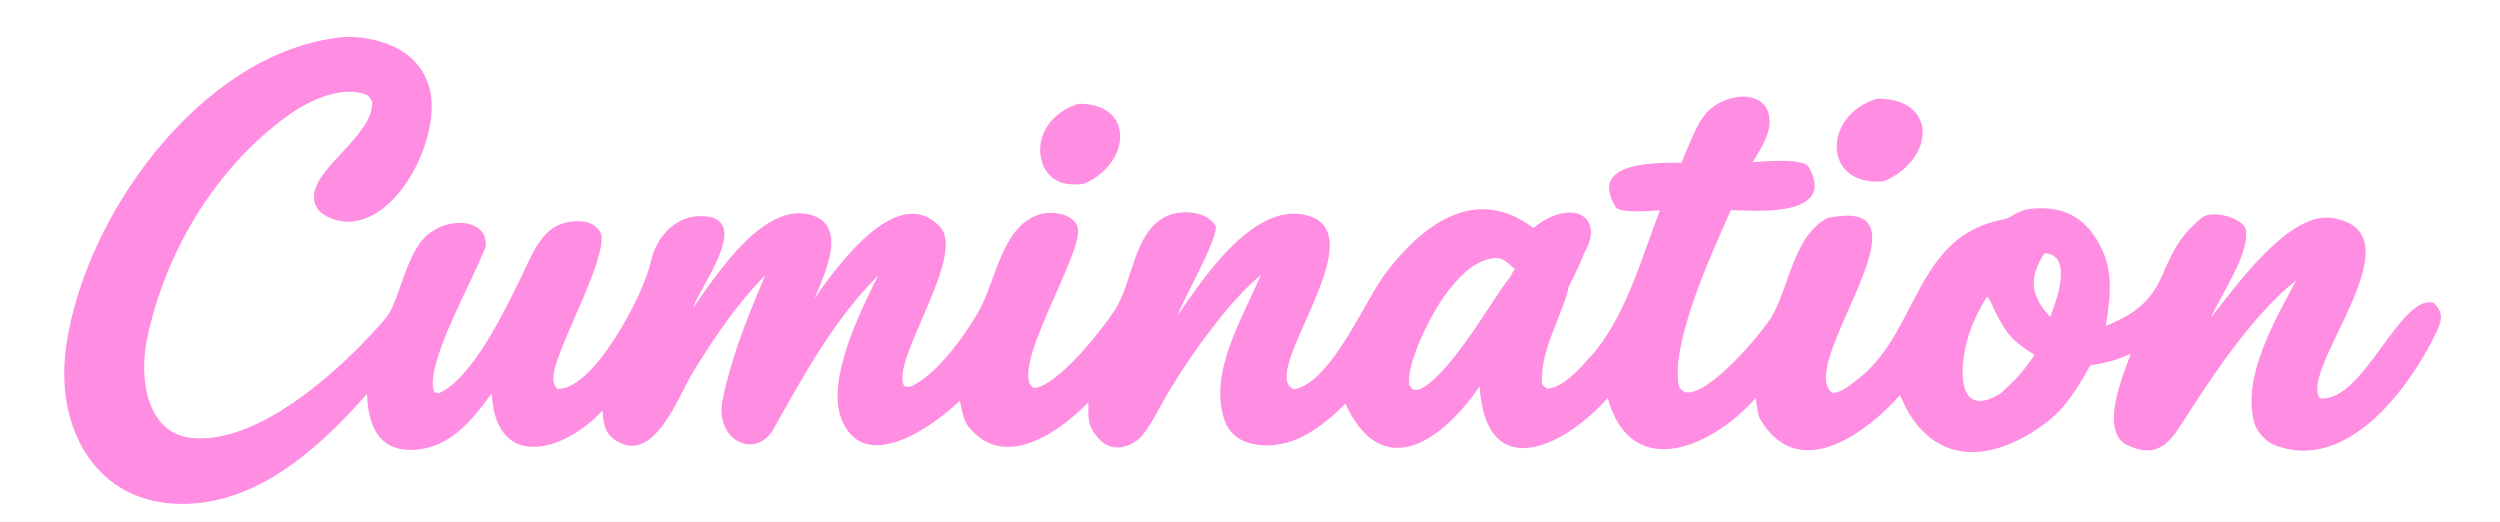
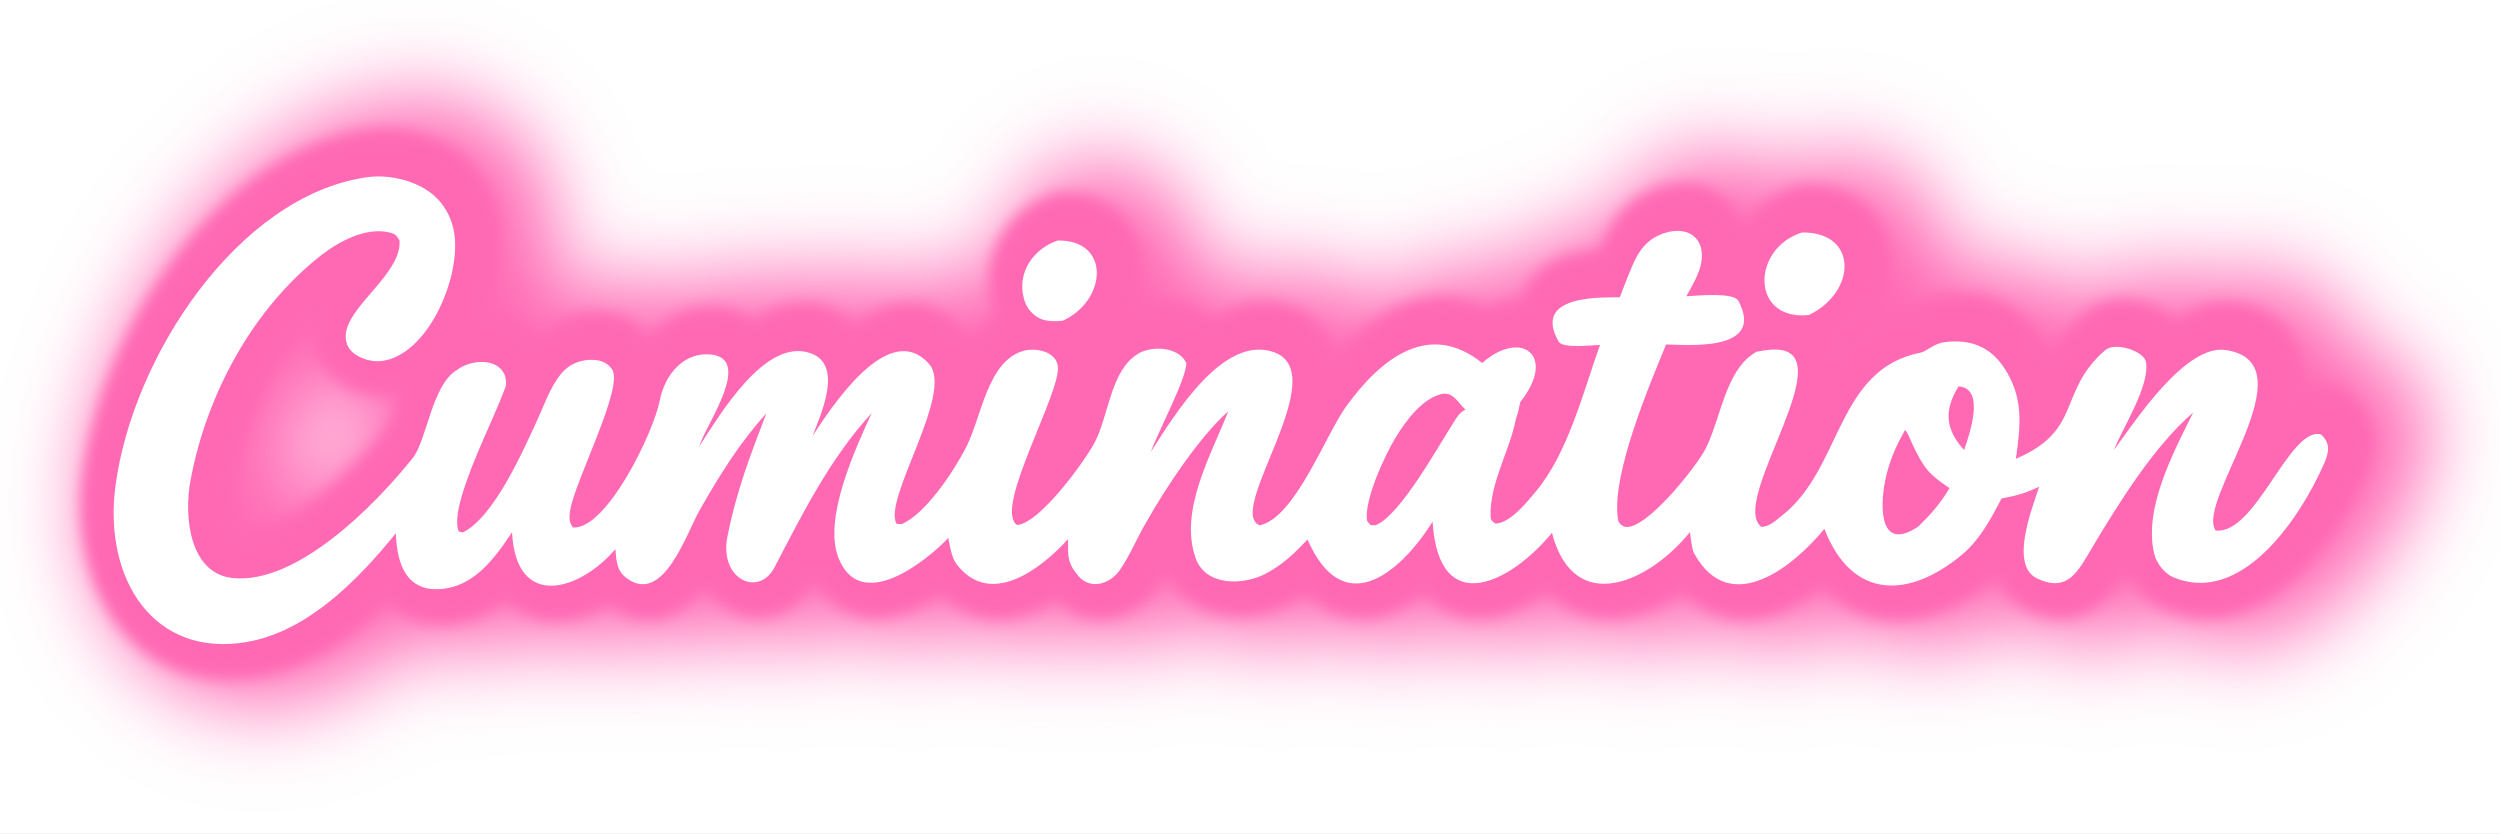
- <svg xmlns="http://www.w3.org/2000/svg" viewBox="0 0 350 73" width="350" height="73" version="1.1" id="svg2">
-   <defs id="defs2">
-     <clipPath clipPathUnits="userSpaceOnUse" id="clipPath17">
-       <path id="path17" clip-path="none" style="display:none;fill:#ffffff;fill-opacity:1;stroke-width:1" d="m 1340.349,624.316 c -7.6,11.481 -7.079,20.845 2.912,31.021 2.74,-7.252 11.399,-30.292 -2.912,-31.021 z m -28.018,21.289 c -4.92,8.119 -8.471,15.561 -10.461,24.931 -2.87,13.547 -2.58,34.751 17.44,22.122 6.89,-6.289 11.101,-10.696 16.331,-18.701 -10.86,-6.8 -13.412,-9.557 -19.542,-21.612 -1.01,-2.005 -2.168,-5.261 -3.768,-6.741 z" />
-       <path id="lpe_path-effect17" style="display:inline;fill:#ffffff;fill-opacity:1;stroke-width:1" class="powerclip" d="M 368.892,516.86 H 1538.927 V 755.058 H 368.892 Z m 971.457,107.456 c -7.6,11.481 -7.079,20.845 2.912,31.021 2.74,-7.252 11.399,-30.292 -2.912,-31.021 z m -28.018,21.289 c -4.92,8.119 -8.471,15.561 -10.461,24.931 -2.87,13.547 -2.58,34.751 17.44,22.122 6.89,-6.289 11.101,-10.696 16.331,-18.701 -10.86,-6.8 -13.412,-9.557 -19.542,-21.612 -1.01,-2.005 -2.168,-5.261 -3.768,-6.741 z" />
-     </clipPath>
+ <svg xmlns="http://www.w3.org/2000/svg" width="390" height="130" viewBox="0 0 3.9 1.3" version="1.1" id="svg1">
+   <defs id="defs1">
+     <filter style="color-interpolation-filters:sRGB" id="filter36" x="-0.059" y="-0.243" width="1.117" height="1.486">
+       <feGaussianBlur stdDeviation="14.621" id="feGaussianBlur36" />
+     </filter>
+     <filter style="color-interpolation-filters:sRGB" id="filter35" x="-0.007" y="-0.032" width="1.014" height="1.063">
+       <feGaussianBlur stdDeviation="3.549" id="feGaussianBlur35" />
+     </filter>
+     <filter style="color-interpolation-filters:sRGB" id="filter1" x="-0.03" y="-0.124" width="1.06" height="1.249">
+       <feGaussianBlur stdDeviation="0.04" id="feGaussianBlur1" />
+     </filter>
  </defs>
-   <rect style="display:inline;fill:#ffffff;fill-opacity:1;stroke:#f94697;stroke-width:0;stroke-dasharray:none" id="background" width="350" height="73" x="0" y="0" />
-   <path id="text" style="display:inline;fill:#ff8ee2;fill-opacity:1" d="m 514.464,521.899 c -2.992,-0.116 -5.909,0.032 -8.615,0.453 -66.674,9.291 -122.139,87.222 -131.029,150.737 -6.324,45.19 19.997,83.862 68.904,75.932 31.586,-5.122 57.712,-29.733 78.008,-53.044 0.55,14.98 5.407,28.492 23.599,27.209 17.196,-1.212 28.004,-14.64 37.253,-27.717 2.111,38.405 35.63,28.451 54.13,8.269 0.53,5.69 0.738,10.532 5.818,14.077 19.323,13.482 31.334,-21.723 38.458,-33.315 10.732,-17.462 20.846,-32.65 34.823,-47.022 -8.451,20.517 -15.715,38.145 -20.378,60.076 -4.484,21.085 16.441,29.726 24.635,15.093 14.952,-26.7 29.112,-53.186 50.924,-75.286 -8.909,18.046 -25.364,51.511 -17.482,70.431 11.607,27.861 46.481,1.46 57.62,-9.537 0.796,3.967 1.719,9.576 4.247,12.684 17.918,22.038 45.064,1.744 58.5,-12.125 -0.047,8.245 -0.565,11.502 5.43,18.055 6.321,6.91 16.552,3.866 21.586,-2.807 5.286,-7.007 9.305,-16.28 14.091,-23.7 9.996,-16.577 27.943,-41.671 42.807,-53.917 -8.793,21.065 -25.784,48.09 -17.203,71.399 5.308,14.419 25.573,13.456 36.911,7.808 8.929,-4.448 14.769,-9.678 21.82,-16.629 18.318,39.248 47.688,17.554 65.518,-8.678 3.21,47.928 41.029,29.815 62.529,5.418 11.69,41.599 51.61,23.61 72.32,-0.396 0.32,2.491 0.931,8.333 2.081,10.305 19.23,32.733 53.539,4.981 68.299,-11.828 14.38,34.571 44.159,34.345 72.289,12.427 9.14,-7.122 14.902,-17.247 20.542,-27.259 8.39,-1.538 11.819,-2.386 19.669,-5.699 -3.71,10.709 -15.63,38.288 -1,44.742 16.4,7.238 21.719,-4.131 29.099,-15.6 14.16,-22.01 32.191,-48.979 52.581,-65.398 -10.1,19.2 -26.079,46.56 -20.409,68.915 1.17,4.642 5.338,9.478 9.768,11.39 35.37,14.08 66.031,-27.472 79.201,-55.289 2.64,-5.586 3.501,-9.832 -1.529,-14.301 -16.5,-4.244 -34.101,49.059 -55.221,46.861 -10.9,-14.278 50.261,-81.683 5.341,-88.064 -21.1,-2.998 -47.432,34.598 -58.672,48.842 4.84,-11.318 18.782,-31.158 16.852,-42.893 -0.88,-5.35 -16.161,-10.187 -21.521,-5.801 -25.1,20.53 -11.449,38.952 -46.669,52.922 2.56,-16.498 4.08,-30.087 -6.19,-44.461 -7.62,-10.615 -17.9,-13.804 -30.51,-12.526 -6.62,0.67 -9.731,4.537 -13.141,5.163 -44.49,8.184 -41.059,56.592 -72.779,79.611 -3.18,2.313 -6.34,5.284 -10.69,5.454 -17.84,-12.662 46.39,-89.307 4.88,-86.471 -2.52,0.185 -5.031,0.524 -7.521,1.013 l -1.05,0.62 c -15.39,9.072 -17.552,32.176 -25.672,46.923 -4.46,8.11 -30.828,39.524 -42.008,37.897 -1.66,-0.242 -3.421,-2.041 -3.651,-3.187 -4.24,-21.689 17.321,-67.958 25.091,-85.81 10.3,0.085 52.209,3.989 37.919,-21.24 -2.49,-4.401 -21.819,-2.551 -27.289,-2.294 4.05,-6.932 9.79,-15.1 7.68,-23.476 -0.75,-3.022 -2.78,-5.565 -5.57,-6.949 -4.67,-2.347 -10.731,-1.585 -15.471,0.229 -10.73,4.103 -13.88,12.623 -18.049,22.385 -1.2,2.739 -2.329,5.5 -3.419,8.284 -7.36,0.299 -46.682,-1.967 -32.042,21.724 2,3.241 16.85,1.806 21.63,1.528 -8.81,23.188 -16.91,52.936 -33.56,71.48 -4.98,5.538 -13.5,15.512 -21.24,15.72 -1.49,-1.073 -2.441,-1.327 -2.521,-3.523 -0.553,-15.842 9.7,-31.566 13.021,-46.455 2.957,-5.858 5.637,-11.284 7.148,-15.665 11.168,-18.85 -6.425,-27.738 -24.578,-12.697 -27.58,-20.705 -52.811,-2.684 -71.391,21.367 -10.66,13.8 -26.676,54.204 -45.146,57.835 -18.34,-6.754 39.418,-74.372 7.141,-84.597 -26.215,-8.307 -51.397,30.079 -64.245,48.879 4.162,-10.649 18.435,-35.201 18.674,-43.435 -4.002,-8.165 -18.212,-8.567 -25.214,-4.624 -14.559,8.199 -15.259,29.802 -22.807,43.338 -5.76,10.032 -29.104,39.635 -40.669,40.264 -12.594,-7.625 22.984,-64.324 21.375,-77.372 -0.929,-7.528 -11.966,-9.223 -18.094,-7.576 -18.878,5.073 -21.863,32.418 -29.992,47.098 -6.64,11.993 -21.224,32.43 -33.737,37.444 l -2.643,-0.143 c -7.65,-11.424 30.192,-63.765 17.154,-77.825 -21.456,-23.138 -52.361,22.561 -61.18,34.913 4.632,-11.155 16.071,-34.639 -0.961,-40.326 -23.811,-7.95 -47.522,30.008 -58.404,45.385 l 0.453,-1.208 c 4.001,-10.496 27.172,-41.25 5.919,-43.554 -14.162,-1.536 -24.358,9.572 -27.013,22.258 -3.347,15.993 -28.061,63.424 -45.591,62.128 -1.906,-2.585 -1.964,-4.662 -1.497,-7.8 2.142,-14.388 28.501,-60.695 22,-69.436 -1.975,-2.655 -4.878,-4.036 -8.122,-4.426 -5.77,-0.694 -12.204,0.859 -16.57,4.738 -6.633,5.892 -10.233,15.947 -14.096,23.791 -7.701,15.633 -23.025,48.169 -39.333,55.544 l -2.073,-0.391 c -2.314,-4.438 0.316,-13.727 1.786,-18.246 5.896,-18.08 15.457,-34.73 22.62,-52.268 0.69,-1.689 0.108,-5.042 -0.685,-6.511 -4.437,-8.226 -18.391,-6.545 -24.768,-1.825 -13.108,7.285 -15.756,34.3 -23.029,42.815 -20.089,23.523 -61.129,62.047 -94.521,58.671 -22.322,-2.256 -25.625,-29.537 -21.977,-47.741 8.543,-42.632 33.103,-84.049 68.544,-109.843 9.391,-6.743 23.224,-13.548 35.01,-11.154 3.694,0.75 4.132,1.281 5.93,4.002 1.37,16.601 -28.759,32.6 -28.201,47.298 0.088,2.695 1.284,5.234 3.305,7.019 3.896,3.4 10.412,5.132 15.523,4.535 24.004,-2.804 41.272,-40.096 38.138,-61.579 -1.131,-8.292 -5.668,-15.735 -12.518,-20.542 -6.797,-4.849 -16.466,-7.574 -25.443,-7.923 z m 743.867,27.319 c -26.53,7.78 -27.01,43.248 3.62,40.266 25.02,-11.157 25.97,-40.61 -3.62,-40.266 z m -389.839,3.903 c -12.329,3.835 -21.647,15.318 -17.721,28.527 1.166,4.013 3.959,7.356 7.701,9.214 3.718,1.892 8.463,1.762 12.56,1.424 23.09,-9.728 25.456,-39.457 -2.539,-39.165 z m 203.992,74.549 c 3.836,-0.027 5.584,2.16 8.956,5.027 0.229,-0.114 0.454,-0.227 0.677,-0.338 -1.093,1.65 -2.036,3.351 -2.818,5.074 -0.926,0.853 -1.837,2.03 -2.969,3.788 -8.27,11.699 -28.151,45.99 -41.45,50.883 -3.38,-0.175 -1.961,0.468 -4.331,-2.138 -1.91,-9.767 9.46,-32.424 15.01,-40.839 5.41,-8.221 13.841,-18.795 23.891,-21.068 1.153,-0.261 2.149,-0.384 3.034,-0.391 z" clip-path="url(#clipPath17)" transform="matrix(0.286798,0.00107019,-0.00107046,0.2868681,-97.50503,-145.0781)" />
+   <rect style="display:inline;fill:#ffffff;fill-opacity:1;stroke-width:0.026" id="rect1" width="3.9" height="1.3" x="0" y="-1.1920929e-08" />
+   <g id="g20" style="display:inline;fill:#ff69b4;fill-opacity:1;filter:url(#filter36)" transform="matrix(0.0029779,0,0,0.00319696,-0.9230249,-1.405678)">
+     <path id="path15-1" style="display:inline;mix-blend-mode:normal;fill:#ff69b4;fill-opacity:1;stroke-width:0.003;filter:url(#filter1)" d="m 0.83,-0.667 c -0.005,-1.9497e-4 -0.013,-3.4862e-4 -0.02,3.04e-5 -0.005,2.7151e-4 -0.017,0.002 -0.02,0.002 v -1.013e-5 c -1.8037e-4,2.516e-5 -3.6168e-4,5.055e-5 -5.4198e-4,7.599e-5 -5.093e-5,7.83e-6 -9.711e-5,1.474e-5 -1.317e-4,2.027e-5 -5.2202e-4,7.386e-5 -0.001,1.4671e-4 -0.002,2.2292e-4 -1.4574e-4,2.13e-5 -2.9497e-4,3.931e-5 -4.4067e-4,6.08e-5 -0.219,0.032 -0.384,0.271 -0.411,0.464 -0.024,0.17 0.09,0.327 0.28,0.296 0.068,-0.011 0.125,-0.046 0.17,-0.084 0.023,0.014 0.052,0.021 0.085,0.019 0.029,-0.002 0.054,-0.011 0.075,-0.023 0.033,0.019 0.072,0.023 0.11,0.013 0.01,-0.003 0.02,-0.006 0.029,-0.01 h 1.57e-4 c 0.025,0.013 0.051,0.016 0.078,0.011 0.014,-0.003 0.026,-0.008 0.036,-0.014 V 0.009 h 0.032 l 0.004,0.004 h 0.012 c 0.007,0.002 0.013,0.004 0.015,0.004 l 0.001,3.7491e-4 0.001,2.8372e-4 c 0.002,3.1937e-4 0.012,0.003 0.02,0.003 l 5.066e-4,1.014e-5 h 8.307e-4 c 0.012,6.5634e-4 0.026,-0.002 0.033,-0.003 l 0.004,-9.0689e-4 h 0.013 l 0.015,-0.015 0.002,-0.002 c 0.004,-0.003 0.008,-0.006 0.012,-0.009 0.008,0.006 0.017,0.012 0.027,0.017 0.051,0.024 0.103,0.011 0.143,-0.009 0.01,0.006 0.021,0.011 0.032,0.015 0.044,0.015 0.087,0.006 0.122,-0.009 l 8.51e-4,5.3704e-4 c 0.049,0.031 0.105,0.015 0.137,-0.006 l 0.004,-0.003 0.003,-0.003 1.02e-5,-1.013e-5 c 0.003,-0.002 0.006,-0.005 0.009,-0.008 0.055,0.048 0.134,0.039 0.18,0.016 0.002,-9.3473e-4 0.004,-0.002 0.006,-0.003 C 2.12,0.032 2.179,0.028 2.229,-0.002 c 3.718e-4,-2.1804e-4 7.501e-4,-4.4235e-4 0.001,-6.6877e-4 0.039,0.028 0.09,0.029 0.136,0.012 0.011,-0.004 0.021,-0.008 0.031,-0.014 0.046,0.032 0.104,0.032 0.155,0.014 0.011,-0.004 0.021,-0.009 0.031,-0.014 0.007,0.005 0.014,0.009 0.021,0.012 0.061,0.03 0.122,0.011 0.168,-0.016 0.067,0.051 0.155,0.041 0.231,-0.008 0.007,0.006 0.014,0.012 0.019,0.016 l 0.002,0.001 0.002,0.001 c 0.005,0.003 0.011,0.006 0.013,0.007 0.02,0.009 0.045,0.016 0.074,0.014 l 0.002,-1.4693e-4 0.002,-2.6852e-4 c 0.031,-0.005 0.054,-0.021 0.072,-0.038 0.011,0.01 0.024,0.018 0.037,0.023 l 6.129e-4,2.6345e-4 6.23e-4,2.4826e-4 c 0.158,0.063 0.273,-0.097 0.315,-0.186 l 5.1e-6,-1.52e-5 1.01e-5,-2.027e-5 c 0.004,-0.009 0.011,-0.026 0.014,-0.045 l 2.584e-4,-0.002 1.114e-4,-0.002 c 2.049e-4,-0.003 1.157e-4,-0.01 9.62e-5,-0.011 -9e-7,-5.249e-5 2e-7,-7.113e-5 0,-9.626e-5 -5e-7,-4.91e-5 2e-7,-6.26e-5 0,-4.56e-5 v -0.001 -0.002 -0.036 l -0.004,-0.004 v -0.006 l -0.016,-0.012 -0.003,-0.003 v -0.028 h -0.028 l -0.007,-0.01 h -0.04 c -7.685e-4,-0.006 -0.002,-0.011 -0.003,-0.017 l -0.003,-0.013 -0.004,-0.004 v -5.06e-6 c -5.641e-4,-0.001 -0.001,-0.003 -0.002,-0.004 l -7.193e-4,-0.001 -8.205e-4,-0.001 c -0.004,-0.006 -0.006,-0.011 -0.011,-0.017 l -9.624e-4,-0.001 -0.001,-0.001 c -0.009,-0.01 -0.022,-0.021 -0.035,-0.029 l -0.001,-9.0689e-4 -0.002,-7.9543e-4 c -0.02,-0.011 -0.042,-0.014 -0.05,-0.015 -0.025,-0.004 -0.048,3.6676e-4 -0.068,0.007 h -0.036 c -0.026,-0.01 -0.058,-0.014 -0.086,-0.008 h -0.02 l -0.013,0.013 -0.009,0.007 c -0.009,0.007 -0.016,0.014 -0.023,0.021 -0.041,-0.046 -0.096,-0.057 -0.147,-0.051 -0.016,0.002 -0.03,0.007 -0.04,0.011 h -0.004 c 0.005,-0.027 0.001,-0.055 -0.013,-0.083 l -0.001,-0.002 -0.001,-0.002 c -0.028,-0.044 -0.081,-0.063 -0.128,-0.063 h -4.56e-5 -0.013 l -0.012,0.004 -6.838e-4,2.2799e-4 -6.59e-5,2.026e-5 c -0.02,0.006 -0.039,0.016 -0.055,0.029 l -3.09e-4,-3.6479e-4 -0.003,-0.003 -0.002,-0.002 -0.026,-0.026 h -0.023 c -0.031,-0.008 -0.063,-0.004 -0.086,0.005 -0.047,0.018 -0.071,0.053 -0.084,0.08 -0.019,0.003 -0.041,0.008 -0.061,0.018 h -0.058 v 0.044 c -0.002,6.3243e-4 -0.005,0.001 -0.007,0.002 -0.076,-0.03 -0.145,-0.002 -0.199,0.043 l -0.005,-0.005 -2.03e-5,-2.027e-5 -4.56e-5,-4.559e-5 -0.002,-0.002 -4.711e-4,-4.7118e-4 -5e-6,-5.07e-6 c -3.524e-4,-4.1087e-4 -7.235e-4,-8.3818e-4 -0.001,-0.001 v -0.011 l -0.025,-0.011 -0.005,-0.004 h -0.004 c -0.002,-5.3364e-4 -0.003,-0.001 -0.005,-0.002 l -5.065e-4,-5.0665e-4 -0.011,-0.004 c -0.041,-0.013 -0.078,-0.007 -0.11,0.008 l -0.002,-0.002 h -0.01 c -0.018,-0.008 -0.038,-0.012 -0.058,-0.012 0.002,-0.022 -0.002,-0.045 -0.012,-0.067 -0.011,-0.022 -0.027,-0.039 -0.048,-0.051 -0.025,-0.015 -0.053,-0.021 -0.08,-0.021 h -0.013 l -0.013,0.004 c -4.93e-5,1.551e-5 -9.75e-5,3.51e-5 -1.469e-4,5.067e-5 l -8.1e-5,3.039e-5 c -6.77e-5,2.139e-5 -1.35e-4,4.438e-5 -2.026e-4,6.587e-5 -0.064,0.02 -0.118,0.083 -0.108,0.158 -0.023,-0.016 -0.049,-0.023 -0.076,-0.022 -0.025,2.3457e-4 -0.05,0.008 -0.071,0.019 -0.001,-6.6656e-4 -0.002,-0.001 -0.002,-0.001 -0.004,-0.002 -0.015,-0.009 -0.024,-0.011 -0.038,-0.013 -0.073,-0.007 -0.103,0.005 h -0.006 l -0.004,-0.004 h -0.022 c -0.005,-0.001 -0.011,-0.003 -0.018,-0.004 -0.035,-0.004 -0.067,0.005 -0.093,0.021 h -0.017 l -0.002,-0.001 -0.002,-0.001 c -0.007,-0.004 -0.015,-0.006 -0.02,-0.007 -0.009,-0.003 -0.018,-0.005 -0.019,-0.005 l -0.002,-2.7866e-4 -0.002,-1.8239e-4 c -0.025,-0.003 -0.05,0.001 -0.073,0.011 h -0.044 c -0.003,-0.001 -0.006,-0.002 -0.009,-0.003 0.009,-0.031 0.013,-0.063 0.009,-0.092 -0.007,-0.048 -0.033,-0.086 -0.069,-0.111 -0.031,-0.022 -0.073,-0.037 -0.112,-0.038 z m -0.125,0.352 0.013,0.013 0.002,0.002 0.002,0.002 c 6.34e-6,6.34e-6 1.4e-5,1.401e-5 2.026e-5,2.027e-5 l 2.026e-5,2.026e-5 c 0.002,0.002 -5.616e-4,-4.3907e-4 0.004,0.004 l 9.3706e-4,9.1196e-4 9.8772e-4,8.613e-4 c 0.017,0.015 0.037,0.025 0.058,0.03 -0.027,0.029 -0.066,0.064 -0.1,0.084 -0.013,0.008 -0.026,0.014 -0.036,0.017 -6.3884e-4,2.0925e-4 -0.001,4.0732e-4 -0.002,5.9277e-4 -7.019e-5,-6.8363e-4 -1.3252e-4,-0.001 -1.8235e-4,-0.002 -4.7083e-4,-0.006 1.407e-5,-0.013 5.7237e-4,-0.016 0.009,-0.047 0.029,-0.095 0.057,-0.137 z" transform="matrix(385.5957,0,0,385.502,210.7043,745.1465)" />
+   </g>
+   <g id="g19" style="display:inline;mix-blend-mode:normal;fill:#ff69b4;fill-opacity:1;filter:url(#filter35)" transform="matrix(0.0029779,0,0,0.00319696,-0.927505,-1.402837)">
+     <path id="path18" style="display:inline;fill:#ff69b4;fill-opacity:1" d="m 515.24,501.885 c -4.055,-0.157 -8.202,0.029 -12.266,0.646 -0.012,0.002 -0.025,0.002 -0.037,0.004 -0.056,0.009 -0.112,0.017 -0.168,0.025 l 0.143,-0.019 c -77.582,10.928 -138.109,97.621 -147.928,167.771 -8.019,57.3 28.435,108.774 91.945,98.477 26.793,-4.345 49.435,-19.647 67.73,-36.555 7.027,7.371 17.364,11.967 32.078,10.93 12.158,-0.857 21.988,-5.491 30.012,-11.588 9.995,9.378 24.087,12.113 38.484,8.434 5.306,-1.356 10.447,-3.474 15.303,-6.148 0.175,0.127 0.353,0.253 0.533,0.379 7.636,5.328 16.593,7.833 25.896,6.084 10.786,-2.027 18.504,-8.94 23.918,-15.77 1.427,2.171 3.101,4.198 5.02,6.049 9.618,9.279 23.97,12.401 36.832,6.105 6.431,-3.148 11.315,-8.039 14.809,-14.277 0.169,-0.303 0.339,-0.604 0.508,-0.906 3.919,6.565 9.393,11.9 16.324,15.156 17.041,8.007 35.875,0.938 50.211,-7.98 4.691,4.422 10.004,7.68 16.004,9.727 16.134,5.502 31.933,0.416 44.721,-7.213 16.029,16.461 40.308,9.842 51.572,-5.09 1.86,-2.466 3.891,-5.682 5.859,-9.006 11.771,26.853 45.724,25.411 63.688,16.463 3.347,-1.667 6.352,-3.418 9.113,-5.242 15.82,15.145 36.019,15.352 53.844,5.031 2.862,-1.657 5.613,-3.539 8.25,-5.588 11.449,13.119 28.955,15.648 46.332,9.193 6.378,-2.369 12.507,-5.755 18.221,-9.75 14.163,14.624 34.592,16.435 53.459,9.4 6.141,-2.29 12.101,-5.449 17.686,-9.168 3.785,3.826 8.072,6.948 12.879,9.242 21.681,10.348 43.773,0.273 59.928,-11.961 23.217,24.562 58.609,20.644 88.527,-2.668 0.908,-0.707 1.788,-1.433 2.643,-2.174 2.907,6.897 8.358,13.034 16.172,16.48 18.245,8.052 33.114,3.036 43.147,-7.756 3.552,-3.821 6.559,-8.444 8.805,-12.021 3.819,8.426 10.98,15.587 19.236,19.15 l 0.264,0.113 0.266,0.105 c 50.868,20.249 89.923,-34.09 104.711,-65.324 l 0,-0.006 0,-0.006 c 4.816,-10.191 7.843,-25.238 -6.334,-37.834 l -3.621,-3.217 -4.693,-1.207 c -6.834,-1.758 -13.05,-0.794 -18.609,1.705 0.122,-0.911 0.222,-1.821 0.297,-2.73 1.619,-19.661 -8.976,-37.094 -33.738,-40.611 -9.225,-1.311 -17.758,1.065 -24.57,4.316 -2.557,1.22 -5.102,2.69 -7.615,4.352 -9.254,-8.914 -24.518,-11.125 -32.248,-10.158 -3.942,0.493 -9.648,2.073 -14.404,5.965 -8.601,7.035 -14.303,14.843 -18.258,21.738 -1.518,-3.124 -3.375,-6.266 -5.627,-9.418 l -0.012,-0.018 -0.014,-0.018 c -12.566,-17.505 -30.184,-22.658 -48.799,-20.771 -7.266,0.735 -12.314,3.254 -15.486,5.018 -0.296,0.165 -0.575,0.322 -0.82,0.463 -0.208,0.119 -0.405,0.235 -0.576,0.334 -17.938,3.786 -30.106,12.633 -39.082,23.049 -0.32,-2.024 -0.804,-3.984 -1.455,-5.857 12.449,-6.745 21.812,-17.579 25.131,-30.279 6.485,-24.82 -11.517,-46.61 -41.285,-46.264 l -2.758,0.033 -2.646,0.775 c -13.329,3.909 -22.625,11.726 -28.07,20.998 -2.35,-8.234 -8.026,-15.141 -15.783,-19.006 -11.645,-5.831 -23.794,-3.538 -31.574,-0.561 -17.122,6.547 -23.643,19.921 -27.826,29.711 -2.695,0.171 -5.501,0.427 -8.066,0.803 -9.248,1.355 -27.663,5.826 -32.633,23.428 -5.689,-0.066 -11.814,1.195 -18.037,4.049 -31.153,-15.122 -59.853,1.738 -80.105,24.195 -0.979,-4.817 -2.926,-9.467 -6.215,-13.703 -4.571,-5.887 -10.218,-9.358 -16.918,-11.48 -14.954,-4.739 -28.755,-1.142 -40.854,6.229 -12.033,-10.611 -31.2,-10.618 -43.502,-4.943 6.533,-11.004 8.304,-24.218 2.193,-36.498 -2.961,-5.95 -7.441,-10.757 -13.295,-14.26 -7.082,-4.238 -15.309,-5.955 -23.725,-5.867 l -2.936,0.031 -2.805,0.871 c -21.084,6.558 -38.484,27.97 -30.988,53.303 0.549,1.877 1.251,3.691 2.092,5.426 -5.673,3.596 -10.038,8.294 -13.465,13.225 -1.124,-2.104 -2.536,-4.114 -4.279,-5.994 -7.845,-8.46 -17.883,-12.987 -28.699,-12.848 -10.018,0.129 -19.556,4.465 -28.07,10.551 -3.742,-3.911 -8.401,-6.721 -13.713,-8.494 -14.427,-4.817 -27.791,-1.013 -39.404,6.424 -4.88,-4.021 -10.902,-6.076 -16.811,-6.717 -16.07,-1.743 -29.16,5.118 -37.879,15.539 -0.102,-0.144 -0.206,-0.287 -0.312,-0.43 -5.777,-7.766 -14.171,-11.44 -21.801,-12.357 -10.695,-1.286 -22.882,1.314 -32.264,9.648 -1.193,1.06 -2.324,2.199 -3.396,3.395 -7.294,-9.731 -18.8,-12.918 -29.748,-12.119 7.202,-15.076 10.344,-31.781 8.453,-44.961 l -0.002,-0.021 c -0.004,-0.031 -0.009,-0.061 -0.014,-0.092 l 0.01,0.074 c -1.906,-13.747 -9.423,-26.077 -20.768,-34.068 l -0.01,-0.008 c -0.003,-0.002 -0.007,-0.004 -0.01,-0.006 -10.511,-7.469 -24.567,-11.128 -36.225,-11.58 z m -38.814,90.367 c -0.72,2.825 -1.093,5.781 -0.982,8.842 0.282,8.196 3.916,15.895 10.062,21.324 l 0.043,0.039 0.045,0.039 c 8.481,7.401 20.961,10.513 31.018,9.338 1.465,-0.171 2.907,-0.41 4.326,-0.715 -0.655,1.782 -1.224,3.411 -1.707,4.799 -0.076,0.217 -3.848,10.299 -3.789,10.23 -11.012,12.895 -29.84,31.336 -47.713,42.1 -11.915,7.176 -22.929,10.319 -29.564,9.648 -1.289,-0.13 -1.347,-0.286 -1.547,-0.43 -0.2,-0.144 -0.631,-0.498 -1.254,-1.658 -0.935,-1.74 -1.981,-5.253 -2.303,-9.371 -0.322,-4.118 0.022,-8.776 0.752,-12.418 6.001,-29.946 21.26,-59.604 42.613,-81.768 z m 573.951,95.176 c 0,0.098 -0,0.153 -0.01,0.168 0,0 -0,0.002 -0,0.002 0,0 -0,-0.002 -0,-0.002 -0,-0.009 -0,-0.041 0,-0.094 0,-0.022 0,-0.046 0.01,-0.074 z" />
+   </g>
+   <g id="g16" style="display:inline" transform="matrix(0.0029779,0,0,0.00319696,-0.9361202,-1.393135)">
+     <path id="path15" style="display:inline;mix-blend-mode:normal;fill:#ffffff;fill-opacity:1" d="m 868.493,553.121 c 27.995,-0.292 25.629,29.437 2.539,39.165 -4.097,0.338 -8.842,0.466 -12.56,-1.426 -3.742,-1.858 -6.536,-5.199 -7.702,-9.212 -3.926,-13.209 5.394,-24.692 17.723,-28.527 z m 389.837,-3.903 c 29.59,-0.344 28.64,29.109 3.62,40.266 -30.63,2.982 -30.15,-32.486 -3.62,-40.266 z M 514.464,521.899 c -2.992,-0.116 -5.909,0.032 -8.615,0.453 -66.674,9.291 -122.139,87.222 -131.029,150.737 -6.324,45.19 19.997,83.862 68.904,75.932 31.586,-5.122 57.712,-29.733 78.008,-53.044 0.55,14.98 5.407,28.492 23.599,27.209 17.196,-1.212 28.004,-14.64 37.253,-27.717 2.111,38.405 35.63,28.451 54.13,8.269 0.53,5.69 0.738,10.532 5.818,14.077 19.323,13.482 31.334,-21.723 38.458,-33.315 10.732,-17.462 20.846,-32.65 34.823,-47.022 -8.451,20.517 -15.715,38.145 -20.378,60.076 -4.484,21.085 16.441,29.726 24.635,15.093 14.952,-26.7 29.112,-53.186 50.924,-75.286 -8.909,18.046 -25.364,51.511 -17.482,70.431 11.607,27.861 46.481,1.46 57.62,-9.537 0.796,3.967 1.719,9.576 4.247,12.684 17.918,22.038 45.064,1.744 58.5,-12.125 -0.047,8.245 -0.565,11.502 5.43,18.055 6.321,6.91 16.552,3.866 21.586,-2.807 5.286,-7.007 9.305,-16.28 14.091,-23.7 9.996,-16.577 27.943,-41.671 42.807,-53.917 -8.793,21.065 -25.784,48.09 -17.203,71.399 5.308,14.419 25.573,13.456 36.911,7.808 8.929,-4.448 14.769,-9.678 21.82,-16.629 18.318,39.248 47.688,17.554 65.518,-8.678 3.21,47.928 41.029,29.815 62.529,5.418 11.69,41.599 51.61,23.61 72.32,-0.396 0.32,2.491 0.931,8.333 2.081,10.305 19.23,32.733 53.539,4.981 68.299,-11.828 14.38,34.571 44.159,34.345 72.289,12.427 9.14,-7.122 14.902,-17.247 20.542,-27.259 8.39,-1.538 11.819,-2.386 19.669,-5.699 -3.71,10.709 -15.63,38.288 -1,44.742 16.4,7.238 21.719,-4.131 29.099,-15.6 14.16,-22.01 32.191,-48.979 52.581,-65.398 -10.1,19.2 -26.079,46.56 -20.409,68.915 1.17,4.642 5.338,9.478 9.768,11.39 35.37,14.08 66.031,-27.472 79.201,-55.289 2.64,-5.586 3.501,-9.832 -1.529,-14.301 -16.5,-4.244 -34.101,49.059 -55.221,46.861 -10.9,-14.278 50.261,-81.683 5.341,-88.064 -21.1,-2.998 -47.432,34.598 -58.672,48.842 4.84,-11.318 18.782,-31.158 16.852,-42.893 -0.88,-5.35 -16.161,-10.187 -21.521,-5.801 -25.1,20.53 -11.449,38.952 -46.669,52.922 2.56,-16.498 4.08,-30.087 -6.19,-44.461 -7.62,-10.615 -17.9,-13.804 -30.51,-12.526 -6.62,0.67 -9.731,4.537 -13.141,5.163 -44.49,8.184 -41.059,56.592 -72.779,79.611 -3.18,2.313 -6.34,5.284 -10.69,5.454 -17.84,-12.662 46.39,-89.307 4.88,-86.471 -2.52,0.185 -5.031,0.524 -7.521,1.013 l -1.05,0.62 c -15.39,9.072 -17.552,32.176 -25.672,46.923 -4.46,8.11 -30.828,39.524 -42.008,37.897 -1.66,-0.242 -3.421,-2.041 -3.651,-3.187 -4.24,-21.689 17.321,-67.958 25.091,-85.81 10.3,0.085 52.209,3.989 37.919,-21.24 -2.49,-4.401 -21.819,-2.551 -27.289,-2.294 4.05,-6.932 9.79,-15.1 7.68,-23.476 -0.75,-3.022 -2.78,-5.565 -5.57,-6.949 -4.67,-2.347 -10.731,-1.585 -15.471,0.229 -10.73,4.103 -13.88,12.623 -18.049,22.385 -1.2,2.739 -2.329,5.5 -3.419,8.284 -7.36,0.299 -46.682,-1.967 -32.042,21.724 2,3.241 16.85,1.806 21.63,1.528 -8.81,23.188 -16.91,52.936 -33.56,71.48 -4.98,5.538 -13.5,15.512 -21.24,15.72 -1.49,-1.073 -2.441,-1.327 -2.521,-3.523 -0.57,-16.337 10.352,-32.549 13.312,-47.848 1,-5.162 -18.811,-6.607 -22.081,-5.616 -5.4,1.637 -6.82,1.822 -10.12,6.946 -8.27,11.699 -28.151,45.99 -41.45,50.883 -3.38,-0.175 -1.961,0.468 -4.331,-2.138 -1.91,-9.767 9.46,-32.424 15.01,-40.839 5.41,-8.221 13.841,-18.795 23.891,-21.068 6.15,-1.392 8.95,4.576 13.1,8.105 13.803,-1.516 22.791,23.243 28.161,-4.088 19.65,-23.103 0.219,-35.827 -19.901,-19.157 -27.58,-20.705 -52.811,-2.684 -71.391,21.367 -10.66,13.8 -26.676,54.204 -45.146,57.835 -18.34,-6.754 39.418,-74.372 7.141,-84.597 -26.215,-8.307 -51.397,30.079 -64.245,48.879 4.162,-10.649 18.435,-35.201 18.674,-43.435 -4.002,-8.165 -18.212,-8.567 -25.214,-4.624 -14.559,8.199 -15.259,29.802 -22.807,43.338 -5.76,10.032 -29.104,39.635 -40.669,40.264 -12.594,-7.625 22.984,-64.324 21.375,-77.372 -0.929,-7.528 -11.966,-9.223 -18.094,-7.576 -18.878,5.073 -21.863,32.418 -29.992,47.098 -6.64,11.993 -21.224,32.43 -33.737,37.444 l -2.643,-0.143 c -7.65,-11.424 30.192,-63.765 17.154,-77.825 -21.456,-23.138 -52.361,22.561 -61.18,34.913 4.632,-11.155 16.071,-34.639 -0.961,-40.326 -23.811,-7.95 -47.522,30.008 -58.404,45.385 l 0.453,-1.208 c 4.001,-10.496 27.172,-41.25 5.919,-43.554 -14.162,-1.536 -24.358,9.572 -27.013,22.258 -3.347,15.993 -28.061,63.424 -45.591,62.128 -1.906,-2.585 -1.964,-4.662 -1.497,-7.8 2.142,-14.388 28.501,-60.695 22,-69.436 -1.975,-2.655 -4.878,-4.036 -8.122,-4.426 -5.77,-0.694 -12.204,0.859 -16.57,4.738 -6.633,5.892 -10.233,15.947 -14.096,23.791 -7.701,15.633 -23.025,48.169 -39.333,55.544 l -2.073,-0.391 c -2.314,-4.438 0.316,-13.727 1.786,-18.246 5.896,-18.08 15.457,-34.73 22.62,-52.268 0.69,-1.689 0.108,-5.042 -0.685,-6.511 -4.437,-8.226 -18.391,-6.545 -24.768,-1.825 -13.108,7.285 -15.756,34.3 -23.029,42.815 -20.089,23.523 -61.129,62.047 -94.521,58.671 -22.322,-2.256 -25.625,-29.537 -21.977,-47.741 8.543,-42.632 33.103,-84.049 68.544,-109.843 9.391,-6.743 23.224,-13.548 35.01,-11.154 3.694,0.75 4.132,1.281 5.93,4.002 1.37,16.601 -28.759,32.6 -28.201,47.298 0.088,2.695 1.284,5.234 3.305,7.019 3.896,3.4 10.412,5.132 15.523,4.535 24.004,-2.804 41.272,-40.096 38.138,-61.579 -1.131,-8.292 -5.668,-15.735 -12.518,-20.542 -6.797,-4.849 -16.466,-7.574 -25.443,-7.923 z m 825.885,102.418 c 14.31,0.729 5.651,23.769 2.911,31.021 -9.99,-10.176 -10.511,-19.54 -2.911,-31.021 z m -28.018,21.289 c 1.6,1.48 2.758,4.736 3.768,6.741 6.13,12.055 8.682,14.812 19.542,21.612 -5.23,8.005 -9.441,12.412 -16.331,18.701 -20.02,12.629 -20.31,-8.575 -17.44,-22.122 1.99,-9.37 5.541,-16.812 10.461,-24.931 z" />
+   </g>
</svg>
